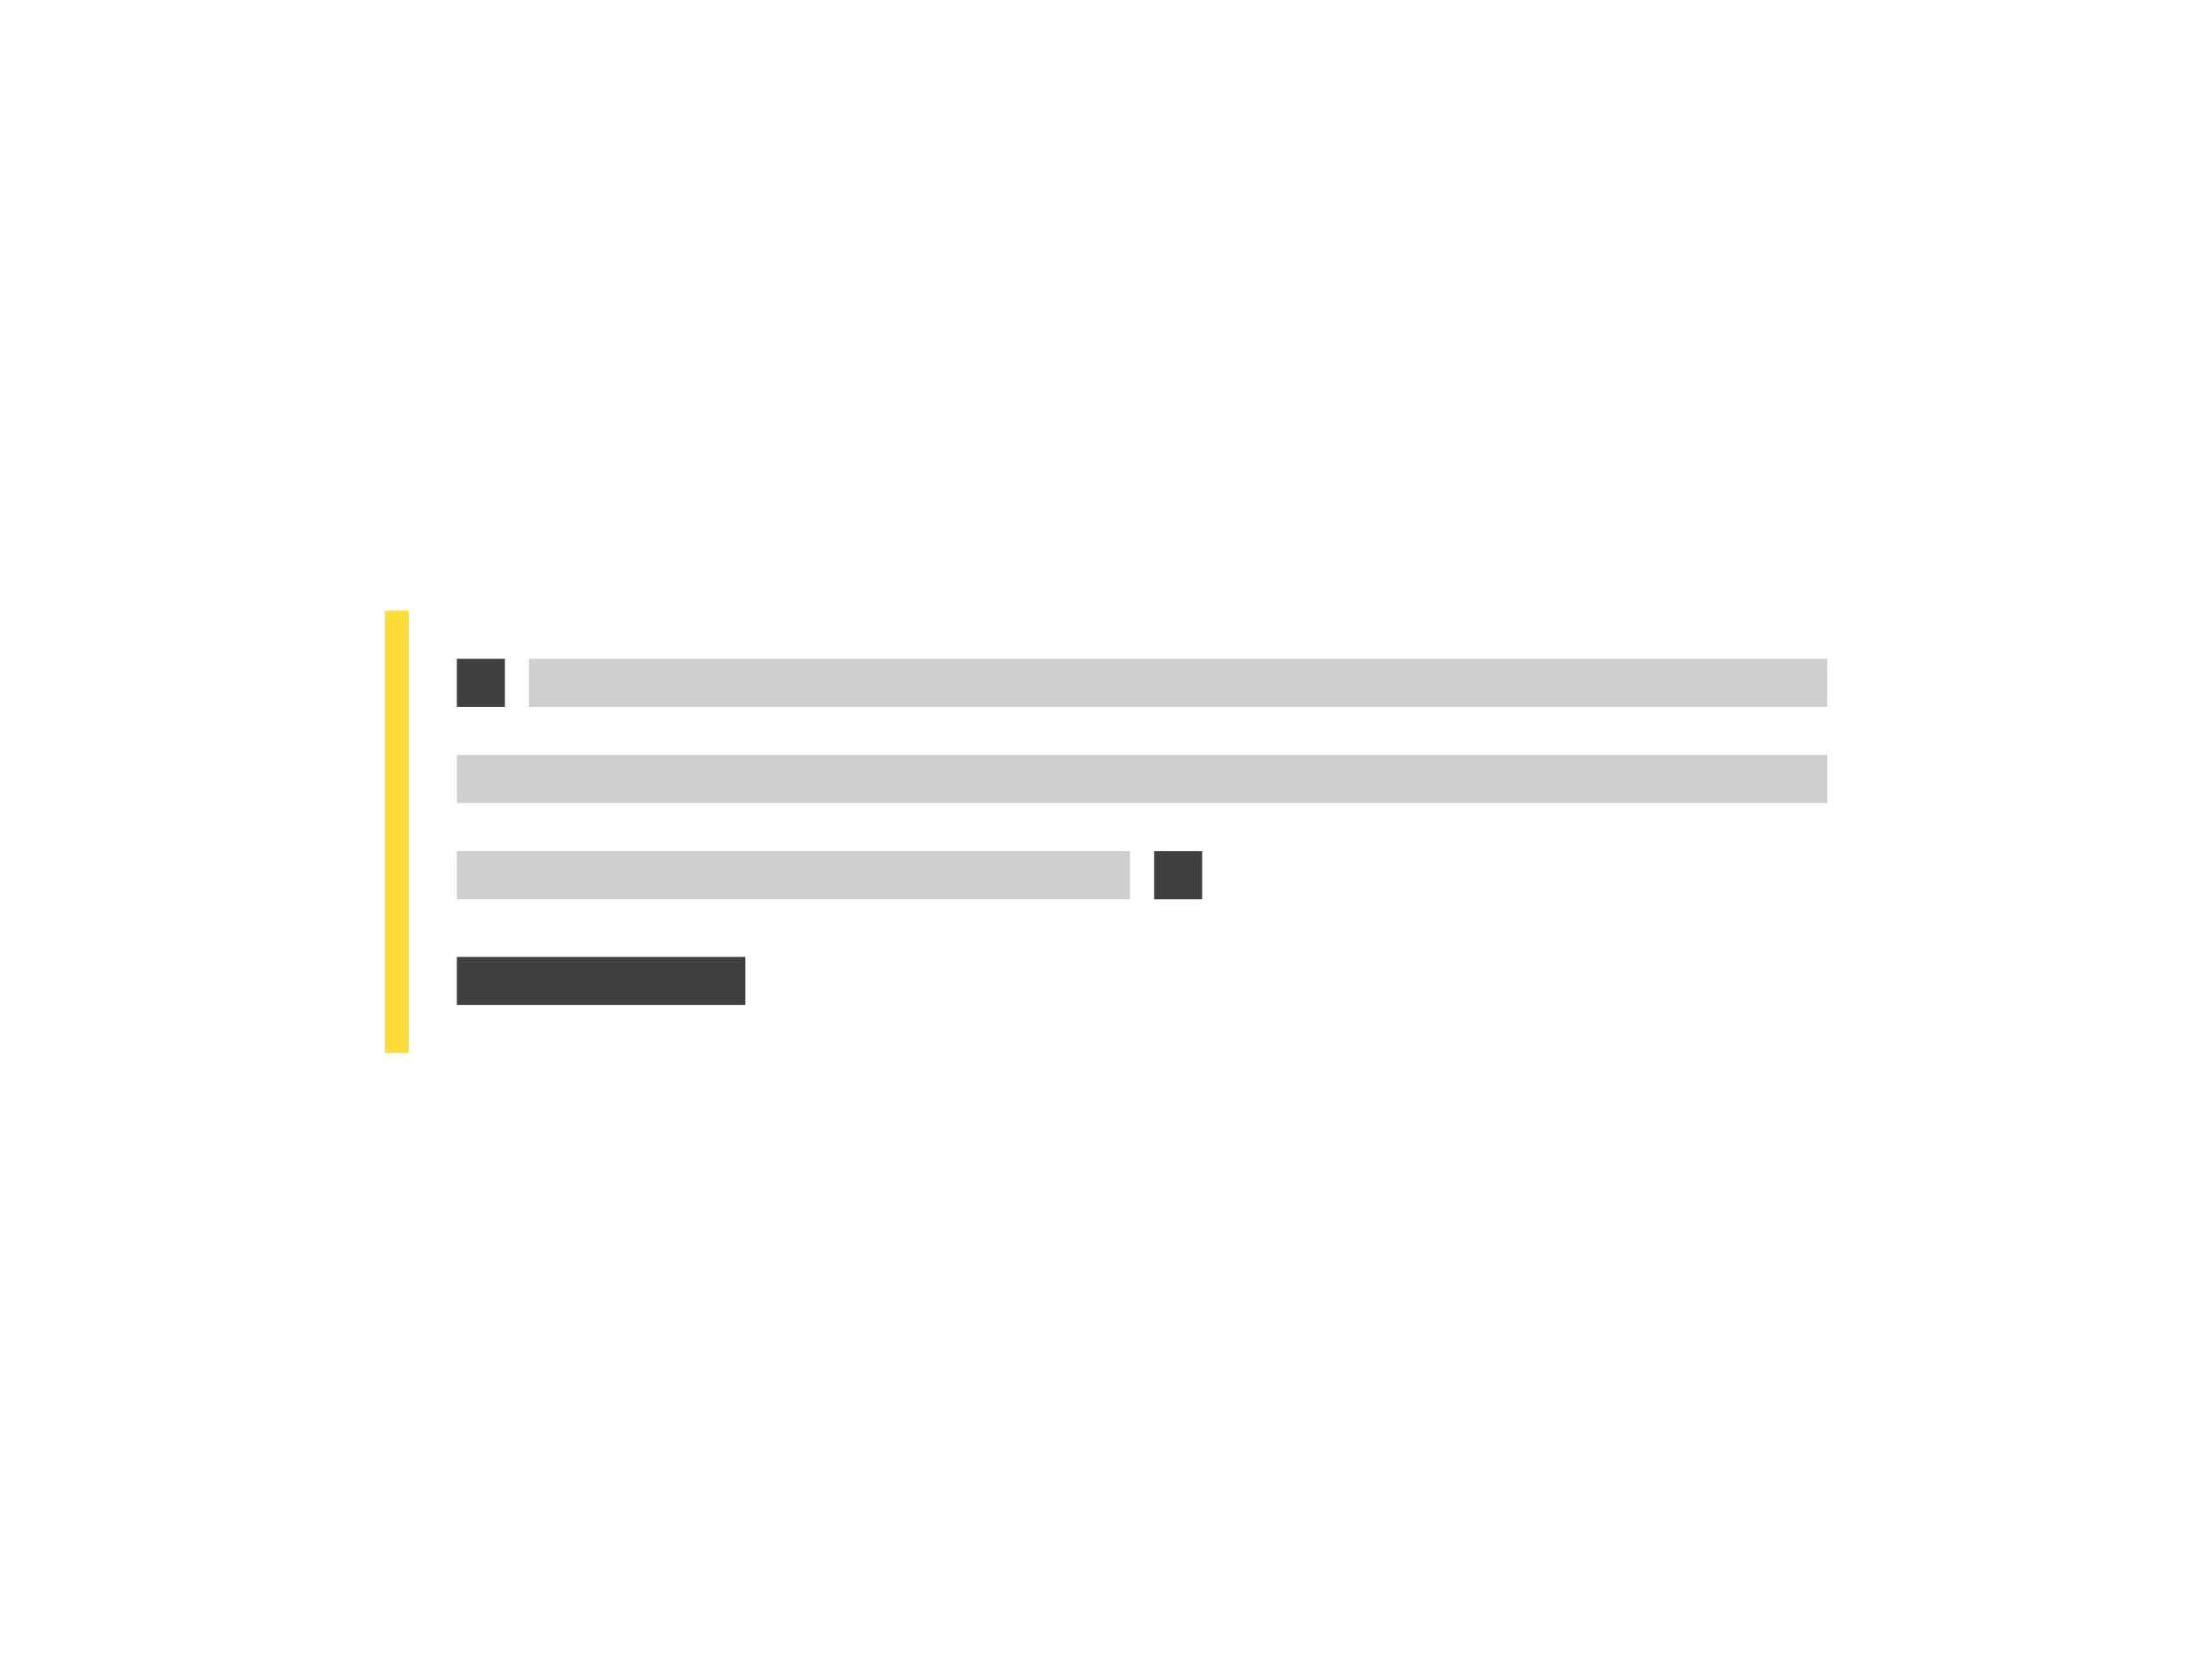
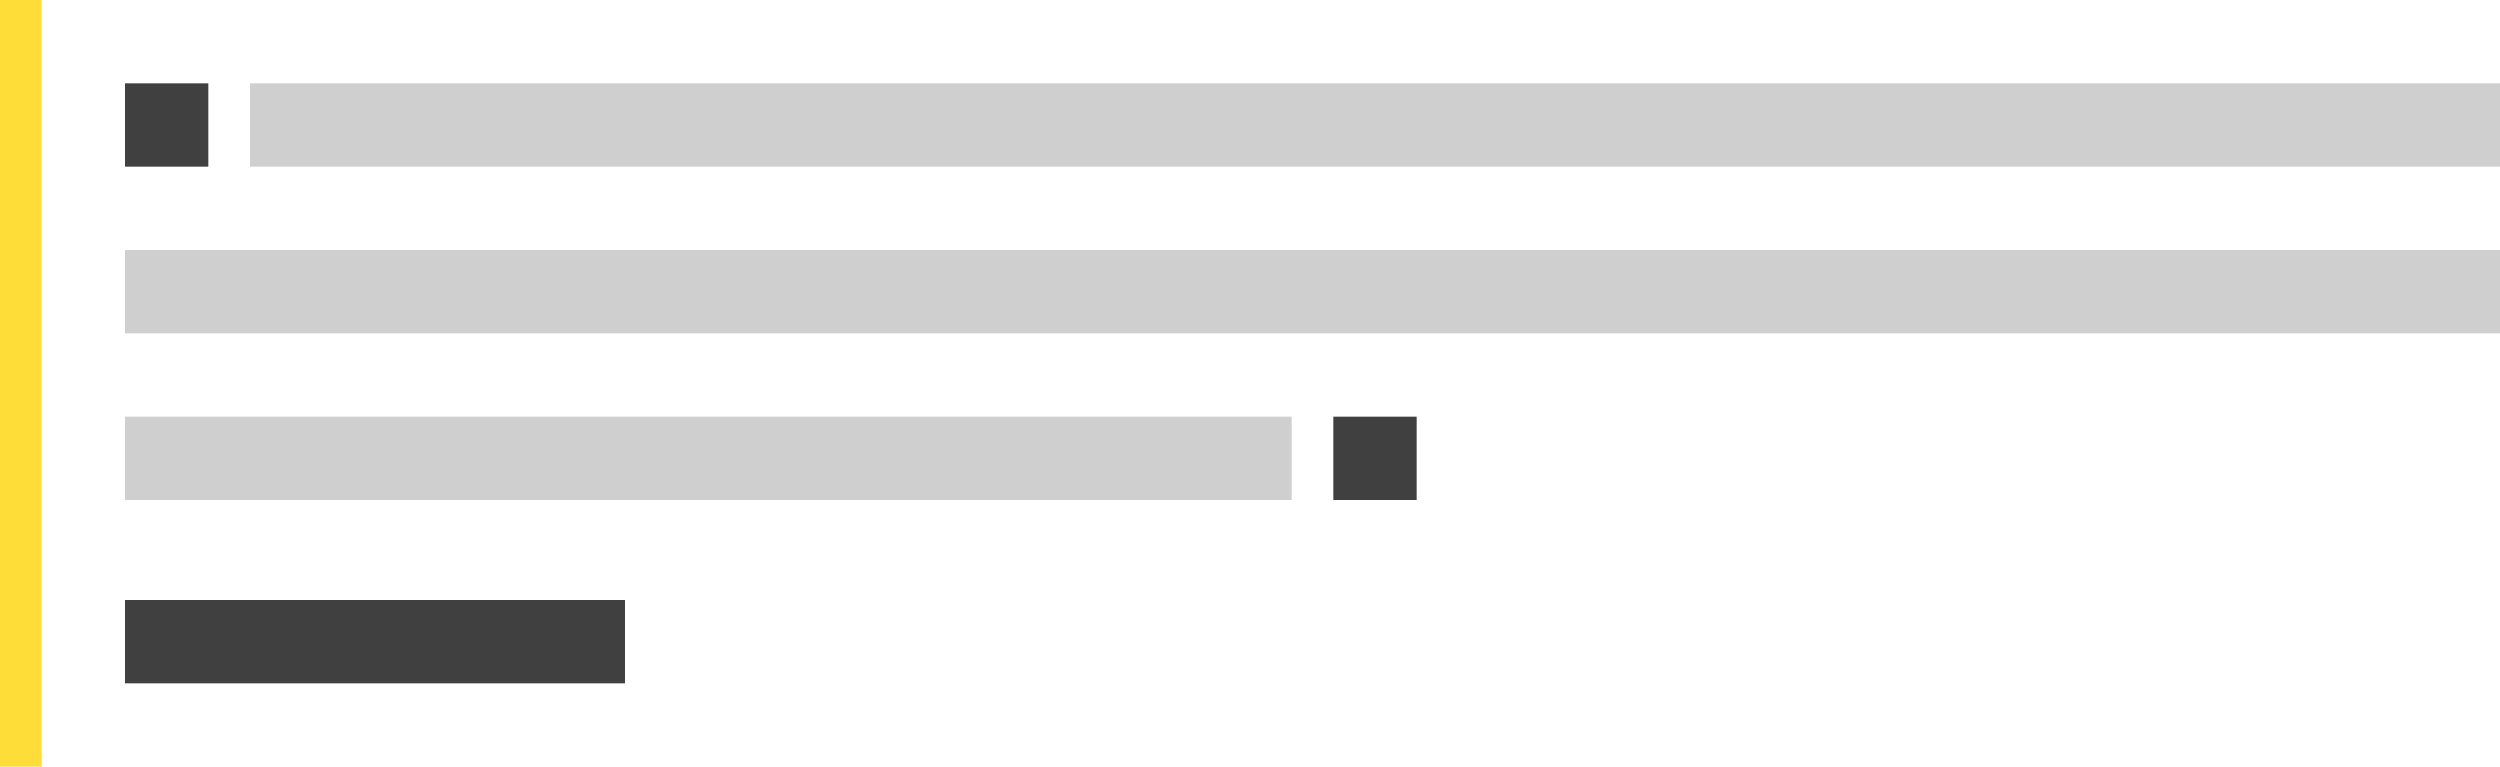
- <svg xmlns="http://www.w3.org/2000/svg" width="460px" height="345px" viewBox="0 0 460 345" version="1.1">
-   <g id="Symbols" stroke="none" stroke-width="1" fill="none" fill-rule="evenodd">
-     <g id="ecl-component-library">
-       <g id="Blockqotes" transform="translate(80, 127)">
-         <g>
-           <g id="Group-2" fill="#FFDD39">
-             <g id="Group-4">
-               <polygon id="Fill-2" points="0 92 5 92 5 0 0 0" />
-             </g>
-           </g>
-           <g id="Group-5" transform="translate(15, 72)" fill="#404040">
-             <g id="Group-2-Copy">
-               <g id="Group-9">
-                 <polygon id="Fill-10" points="0 10 60 10 60 0 0 0" />
+ <svg xmlns="http://www.w3.org/2000/svg" width="300px" height="92px" viewBox="0 0 300 92" version="1.1">
+   <g id="thumbnails---final" stroke="none" stroke-width="1" fill="none" fill-rule="evenodd">
+     <g id="thumbnails---final_symbols" transform="translate(-580, -147)">
+       <g id="Group-2" transform="translate(20, 20)">
+         <g id="Group">
+           <g id="ec_comp_blockquotes" transform="translate(480, 0)">
+             <g id="Blockqotes" transform="translate(80, 127)">
+               <g>
+                 <g id="Group-2" fill="#FFDD39">
+                   <g id="Group-4">
+                     <polygon id="Fill-2" points="0 92 5 92 5 0 0 0" />
+                   </g>
+                 </g>
+                 <g id="Group-5" transform="translate(15, 72)" fill="#404040">
+                   <g id="Group-2-Copy">
+                     <g id="Group-9">
+                       <polygon id="Fill-10" points="0 10 60 10 60 0 0 0" />
+                     </g>
+                   </g>
+                 </g>
+                 <g id="Group-3" transform="translate(15, 10)">
+                   <polygon id="Fill-8" fill="#CFCFCF" points="15 10 285 10 285 0 15 0" />
+                   <polygon id="Fill-10-Copy" fill="#404040" points="0 10 10 10 10 0 0 0" />
+                   <polygon id="Fill-8-Copy" fill="#CFCFCF" points="0 30 285 30 285 20 0 20" />
+                   <polygon id="Fill-8-Copy-2" fill="#CFCFCF" points="0 50 140 50 140 40 0 40" />
+                   <polygon id="Fill-10-Copy-2" fill="#404040" points="145 50 155 50 155 40 145 40" />
+                 </g>
              </g>
            </g>
-           </g>
-           <g id="Group-3" transform="translate(15, 10)">
-             <polygon id="Fill-8" fill="#CFCFCF" points="15 10 285 10 285 0 15 0" />
-             <polygon id="Fill-10-Copy" fill="#404040" points="0 10 10 10 10 0 0 0" />
-             <polygon id="Fill-8-Copy" fill="#CFCFCF" points="0 30 285 30 285 20 0 20" />
-             <polygon id="Fill-8-Copy-2" fill="#CFCFCF" points="0 50 140 50 140 40 0 40" />
-             <polygon id="Fill-10-Copy-2" fill="#404040" points="145 50 155 50 155 40 145 40" />
          </g>
        </g>
      </g>
    </g>
  </g>
</svg>
